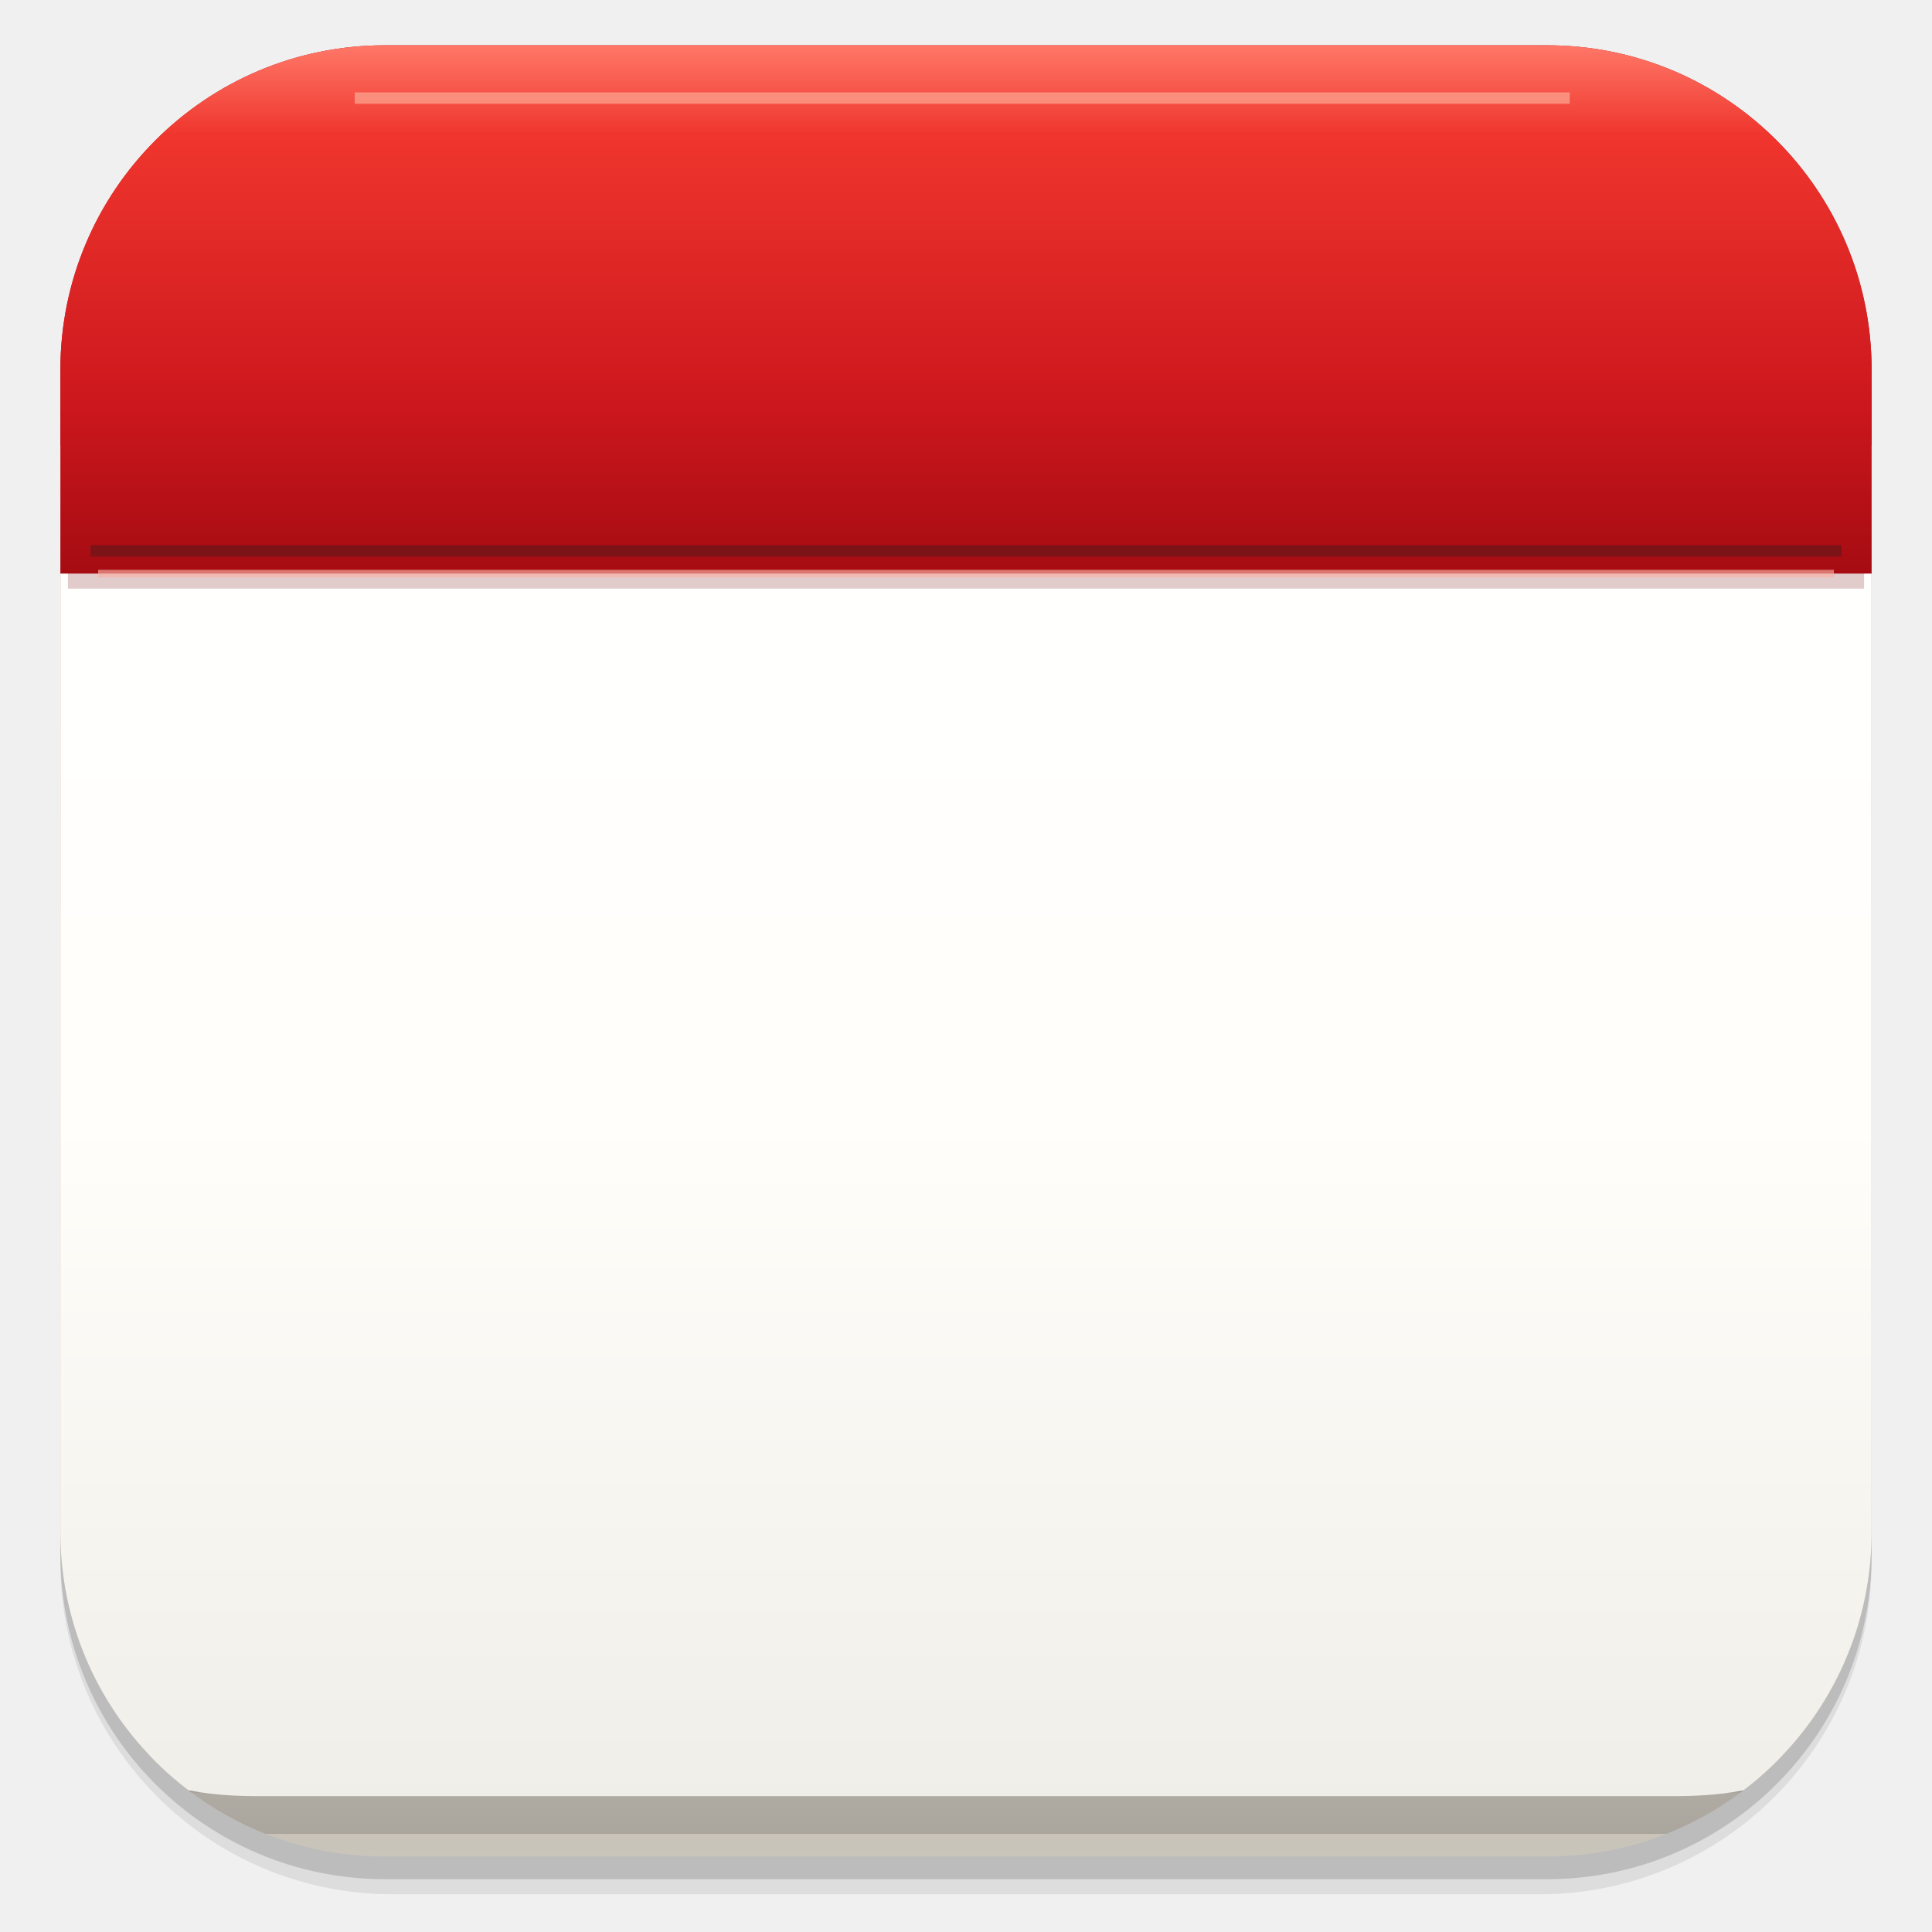
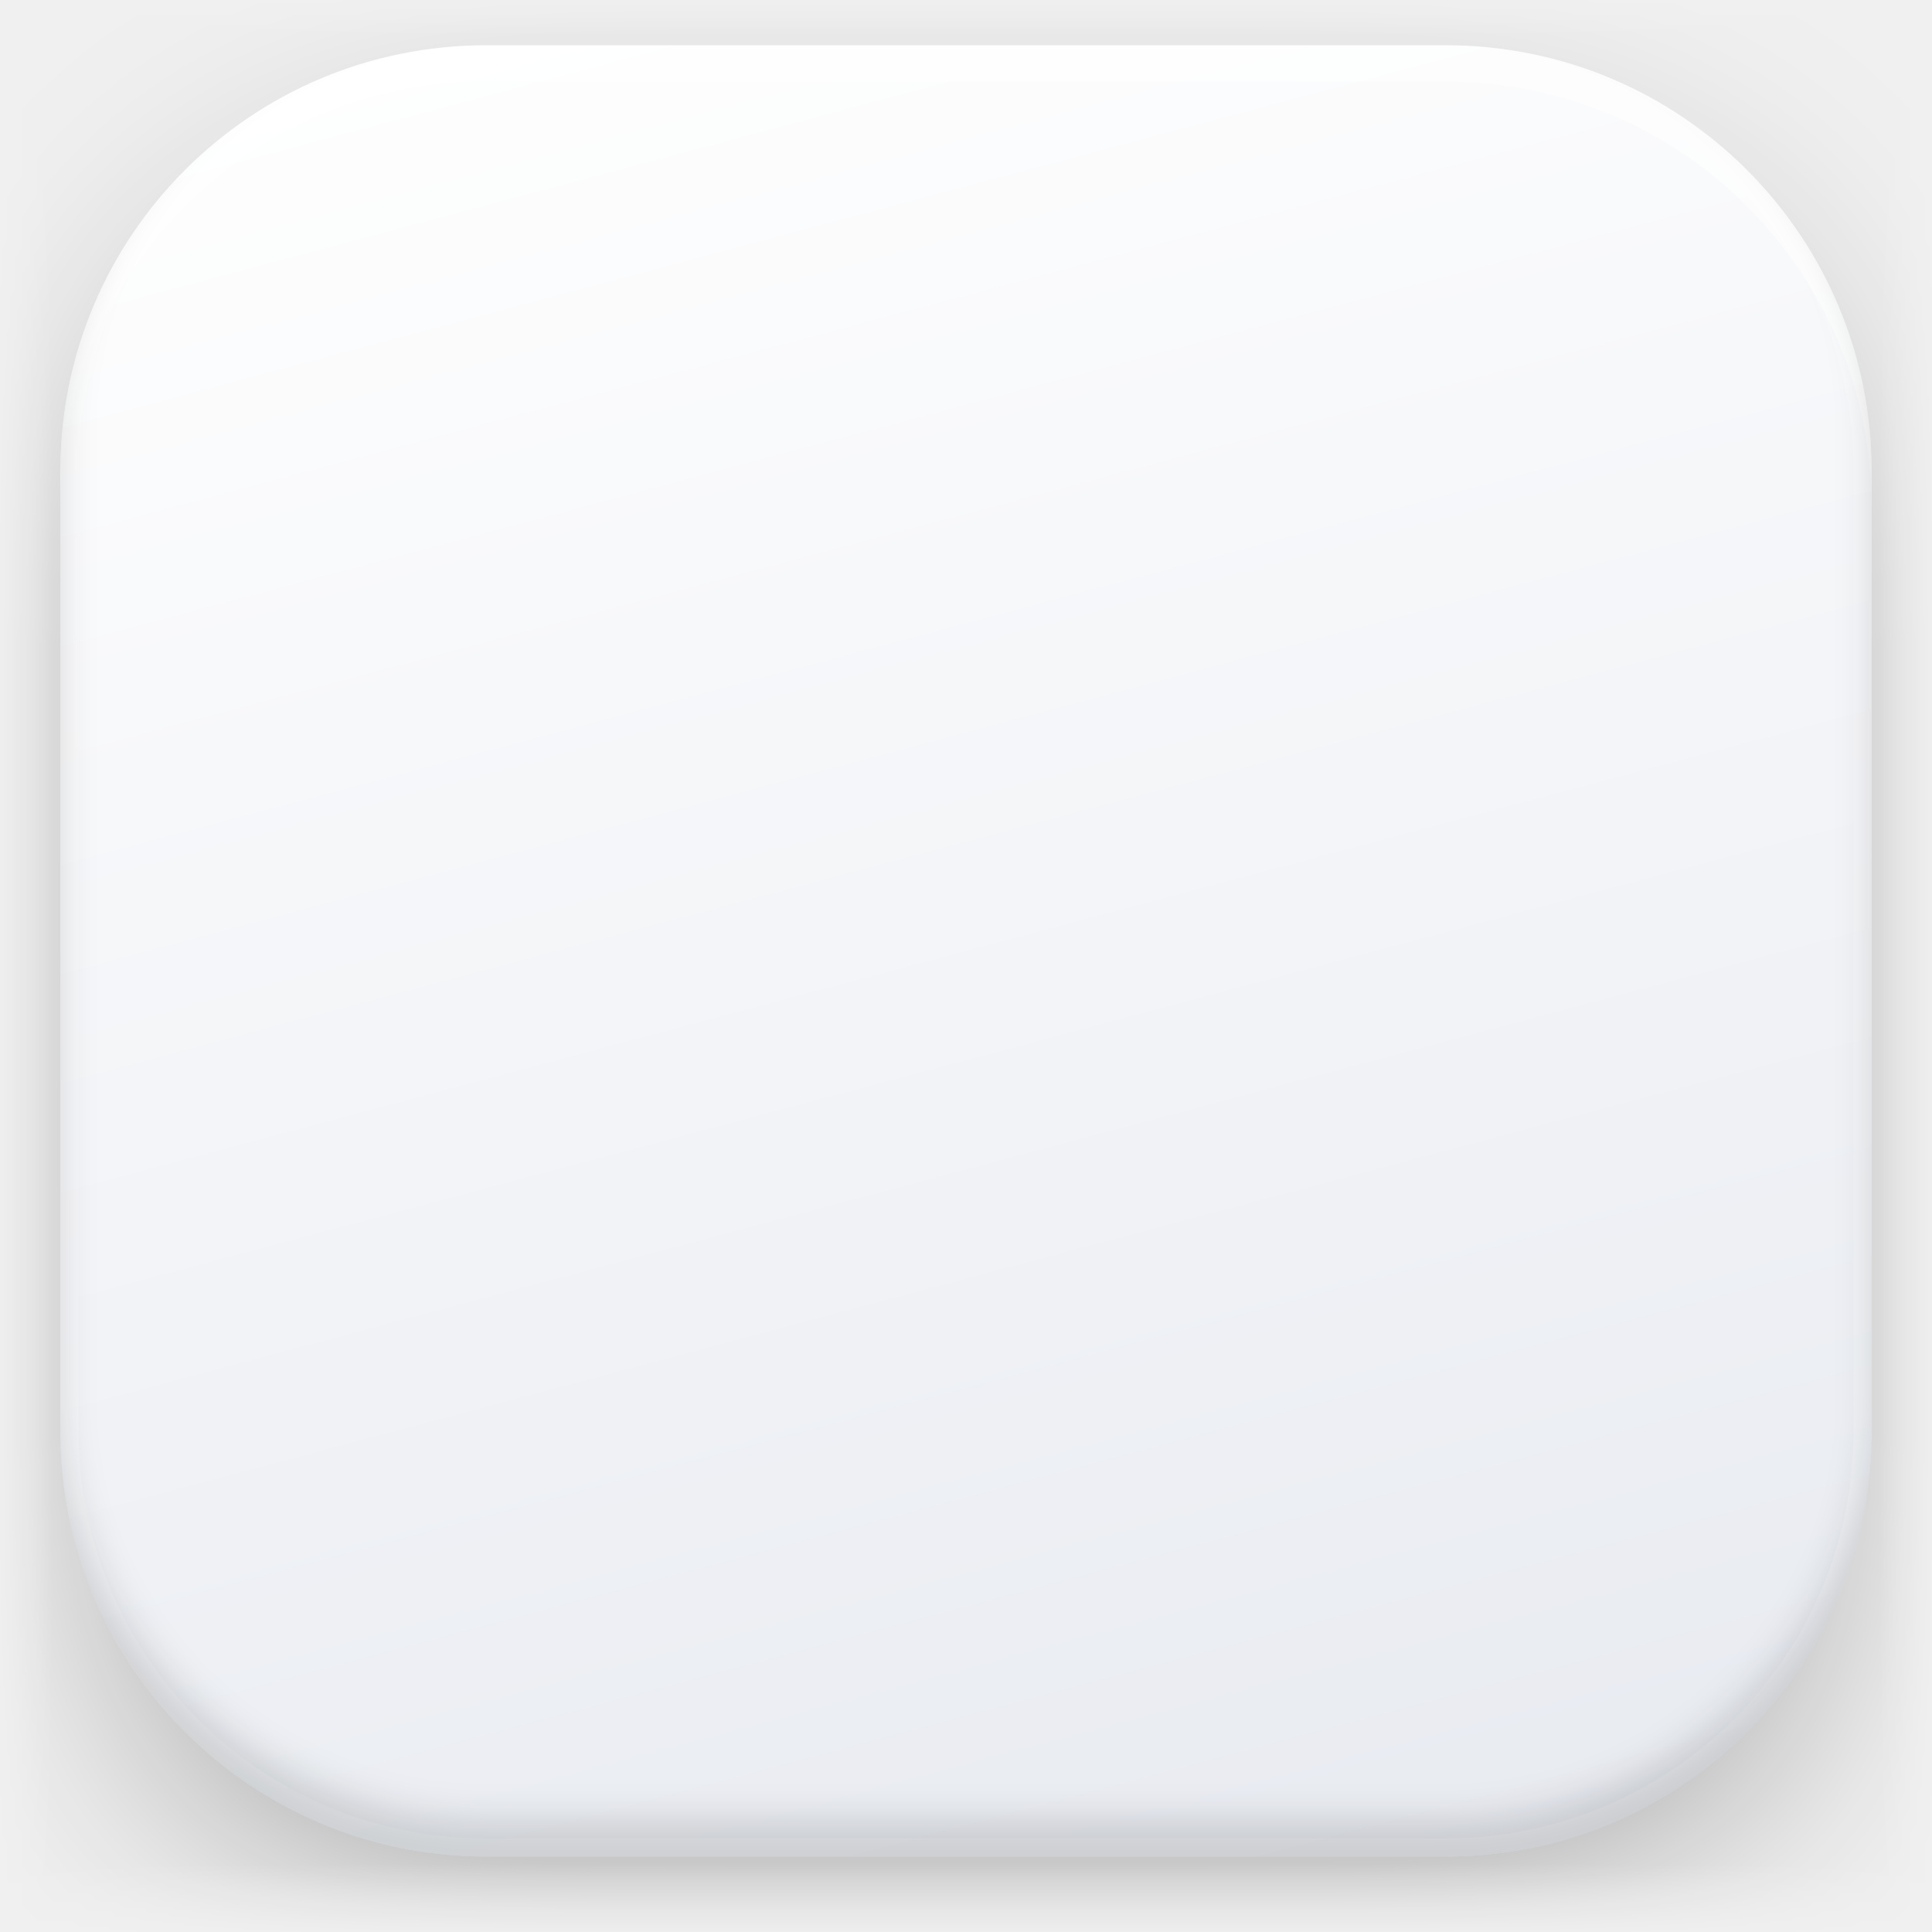
- <svg xmlns="http://www.w3.org/2000/svg" width="512" height="512" viewBox="0 0 256 256" fill="none" role="img" aria-label="Agenda">
+ <svg xmlns="http://www.w3.org/2000/svg" width="512" height="512" viewBox="0 0 512 512">
  <defs>
-     <linearGradient id="agenda-__base" x1="0%" y1="0%" x2="0%" y2="100%">
-       <stop offset="0" stop-color="#ac1418" />
-       <stop offset="1" stop-color="#c9c5bb" />
+     <linearGradient id="lgGlass" x1="0" y1="0" x2=".45" y2="1">
+       <stop offset="0" stop-color="#fff" />
+       <stop offset="1" stop-color="#fff" stop-opacity=".8" />
    </linearGradient>
-     <linearGradient id="agenda-__rim" x1="0%" y1="0%" x2="0%" y2="100%">
-       <stop offset="0" stop-color="#fff" stop-opacity="0.92" />
-       <stop offset="0.4" stop-color="#fff" stop-opacity="0.12" />
-       <stop offset="0.75" stop-color="#000" stop-opacity="0.05" />
-       <stop offset="1" stop-color="#000" stop-opacity="0.6" />
+     <linearGradient id="lgBeam" x1="0" x2="1">
+       <stop offset="0" stop-color="#fff" stop-opacity="0" />
+       <stop offset="1" stop-color="#fff" />
    </linearGradient>
-     <linearGradient id="agenda-__glass" x1="0%" y1="0%" x2="0%" y2="100%">
-       <stop offset="0" stop-color="#fff" stop-opacity="0.1" />
-       <stop offset="0.82" stop-color="#fff" stop-opacity="0.015" />
-       <stop offset="1" stop-color="#fff" stop-opacity="0.027" />
+     <radialGradient id="lgEveOrb" cx="35%" cy="25%" r="80%">
+       <stop offset="0" stop-color="#F3D7FF" />
+       <stop offset=".35" stop-color="#B28DF4" />
+       <stop offset=".72" stop-color="#6964D8" />
+       <stop offset="1" stop-color="#3C3D92" />
+     </radialGradient>
+     <linearGradient id="fondo" x1="0.342" y1="-0.092" x2="0.658" y2="1.092">
+       <stop offset="0" stop-color="#FFFFFF" />
+       <stop offset="1" stop-color="#E7EAF0" />
    </linearGradient>
-     <radialGradient id="agenda-__shade" cx="45%" cy="30%" r="75%">
-       <stop offset="0" stop-color="#000" stop-opacity="0" />
-       <stop offset="0.7" stop-color="#000" stop-opacity="0" />
-       <stop offset="1" stop-color="#000" stop-opacity="0.16" />
-     </radialGradient>
-     <clipPath id="agenda-__clip">
-       <rect x="8" y="6" width="240" height="240" rx="43" />
+     <linearGradient id="riflesso" x1="0.399" y1="-0.07" x2="0.601" y2="1.07">
+       <stop offset="0" stop-color="#fff" stop-opacity=".36" />
+       <stop offset=".42" stop-color="#fff" stop-opacity=".07" />
+       <stop offset=".62" stop-color="#fff" stop-opacity="0" />
+     </linearGradient>
+     <clipPath id="forma">
+       <rect x="16" y="12" width="480" height="480" rx="112.8" />
    </clipPath>
-     <linearGradient id="agenda-red" x1="0%" y1="0%" x2="0%" y2="100%">
-       <stop offset="0" stop-color="#ff7767" />
-       <stop offset="0.17" stop-color="#ef352d" />
-       <stop offset="0.68" stop-color="#cc171d" />
-       <stop offset="1" stop-color="#a50c12" />
+     <linearGradient id="sfumaX" x1="0" x2="1">
+       <stop offset="0" stop-color="#fff" stop-opacity="0" />
+       <stop offset="0.031" stop-color="#fff" />
+       <stop offset="0.969" stop-color="#fff" />
+       <stop offset="1" stop-color="#fff" stop-opacity="0" />
    </linearGradient>
-     <linearGradient id="agenda-face" x1="0%" y1="0%" x2="0%" y2="100%">
-       <stop offset="0" stop-color="#ffffff" />
-       <stop offset="0.5" stop-color="#fffefa" />
-       <stop offset="1" stop-color="#f0eee8" />
+     <linearGradient id="sfumaY" x1="0" y1="0" x2="0" y2="1">
+       <stop offset="0" stop-color="#fff" stop-opacity="0" />
+       <stop offset="0.023" stop-color="#fff" />
+       <stop offset="0.961" stop-color="#fff" />
+       <stop offset="1" stop-color="#fff" stop-opacity="0" />
    </linearGradient>
-     <linearGradient id="agenda-pageEdge" x1="0%" y1="0%" x2="0%" y2="100%">
-       <stop offset="0" stop-color="#c2bdb5" />
-       <stop offset="0.5" stop-color="#fffdfa" />
-       <stop offset="1" stop-color="#aaa59d" />
-     </linearGradient>
-     <linearGradient id="agenda-dateInk" x1="0%" y1="0%" x2="0%" y2="100%">
-       <stop offset="0" stop-color="#151515" />
-       <stop offset="1" stop-color="#252321" />
-     </linearGradient>
-     <filter id="agenda-dateShadow" x="-50%" y="-50%" width="200%" height="210%" color-interpolation-filters="sRGB">
-       <feDropShadow dx="0" dy="0.9" stdDeviation="0.25" flood-color="#000" flood-opacity="0.2" />
+     <mask id="bordoX" maskUnits="userSpaceOnUse" x="0" y="0" width="512" height="512">
+       <rect width="512" height="512" fill="url(#sfumaX)" />
+     </mask>
+     <mask id="bordoY" maskUnits="userSpaceOnUse" x="0" y="0" width="512" height="512">
+       <rect width="512" height="512" fill="url(#sfumaY)" />
+     </mask>
+     <filter id="sfocaOmbra" x="-30%" y="-30%" width="160%" height="160%">
+       <feGaussianBlur stdDeviation="33.6" />
    </filter>
-     <filter id="agenda-calendarShadow" x="-50%" y="-50%" width="200%" height="210%" color-interpolation-filters="sRGB">
-       <feDropShadow dx="0" dy="4" stdDeviation="2" flood-color="#000" flood-opacity="0.35" />
+     <mask id="luce" maskUnits="userSpaceOnUse" x="0" y="0" width="512" height="512">
+       <rect x="16" y="12" width="480" height="480" rx="112.8" fill="#fff" />
+       <rect x="16" y="12" width="480" height="480" rx="112.8" transform="translate(0 9.6)" fill="#000" />
+     </mask>
+     <mask id="buio" maskUnits="userSpaceOnUse" x="-50" y="-50" width="612" height="612">
+       <rect x="-50" y="-50" width="612" height="612" fill="#fff" />
+       <rect x="16" y="12" width="480" height="480" rx="112.8" transform="translate(0 -9.6)" fill="#000" />
+     </mask>
+     <filter id="sfocaBuio" x="-10%" y="-10%" width="120%" height="120%">
+       <feGaussianBlur stdDeviation="4.8" />
+     </filter>
+     <filter id="ombraGlifo" x="-25%" y="-25%" width="150%" height="150%">
+       <feDropShadow dx="0" dy="7.2" stdDeviation="4.8" flood-color="#000" flood-opacity=".22" />
    </filter>
  </defs>
-   <rect x="8" y="11" width="240" height="240" rx="44" fill="#000" opacity=".08" />
-   <rect x="8" y="9" width="240" height="240" rx="43" fill="#000" opacity=".15" />
-   <g clip-path="url(#agenda-__clip)">
-     <rect x="8" y="6" width="240" height="240" rx="43" fill="url(#agenda-__base)" />
-     <path d="M12 62H244V221Q244 243 220 243H36Q12 243 12 221Z" fill="url(#agenda-pageEdge)" />
-     <path d="M16 227H240 M19 232H237 M23 237H233" stroke="#8b8985" stroke-opacity=".5" />
-     <path d="M8 59H248V217Q248 238 222 238H34Q8 238 8 217Z" fill="url(#agenda-face)" />
-     <path d="M9 75H247" stroke="#7c1517" stroke-opacity=".22" stroke-width="6" />
-     <path d="M8 49Q8 6 51 6H205Q248 6 248 49V76H8Z" fill="url(#agenda-red)" />
-     <path d="M12 73H244" stroke="#7c1317" stroke-width="1.5" />
-     <path d="M13 76H243" stroke="#f9b0a3" stroke-opacity=".65" />
-     <path d="M47 13H208" stroke="#ffb7a2" stroke-opacity=".6" stroke-width="1.5" />
+   <style>
+     .g1 { fill: url(#lgGlass); }
+     .g2 { fill: #fff; fill-opacity: .5; }
+     .gs { stroke: rgba(0,0,0,.24); }
+     .g3 { fill: #E0443A; }
+     .gk { fill: #1C1C1E; }
+     .gl { stroke: rgba(0,0,0,.2); fill: none; }
+     .gt { fill: #fff; font: 800 13px/1 ui-rounded, 'SF Pro Rounded', -apple-system, 'Inter Display', Inter, sans-serif; letter-spacing: -.4px; }
+     .gtk { fill: #1C1C1E; font: 600 7.5px/1 ui-rounded, 'SF Pro Rounded', -apple-system, 'Inter Display', Inter, sans-serif; }
+     .gt-mon { font: 700 10.5px/1 -apple-system, 'SF Pro Text', 'Helvetica Neue', Inter, sans-serif; letter-spacing: .08em; }
+     .gt-day { font: 300 30px/1 -apple-system, 'SF Pro Display', 'Helvetica Neue', 'Inter Display', Inter, sans-serif; letter-spacing: -1px; }
+     .gw { fill: #fff; }
+     .gws { stroke: #fff; }
+   </style>
+   <g mask="url(#bordoX)">
+     <g mask="url(#bordoY)">
+       <rect x="30.4" y="50.4" width="451.2" height="451.2" rx="98.4" fill="#000" fill-opacity=".32" filter="url(#sfocaOmbra)" />
+     </g>
+   </g>
+   <rect x="16" y="12" width="480" height="480" rx="112.8" fill="url(#fondo)" />
+   <g clip-path="url(#forma)">
+     <rect x="0" y="0" width="512" height="512" fill="#fff" fill-opacity=".55" mask="url(#luce)" />
+     <rect x="16" y="12" width="480" height="480" rx="112.8" fill="none" stroke="#fff" stroke-opacity=".22" stroke-width="9.6" />
+     <g filter="url(#sfocaBuio)">
+       <rect x="-50" y="-50" width="612" height="612" fill="#000" fill-opacity=".14" mask="url(#buio)" />
+     </g>
  </g>
</svg>
